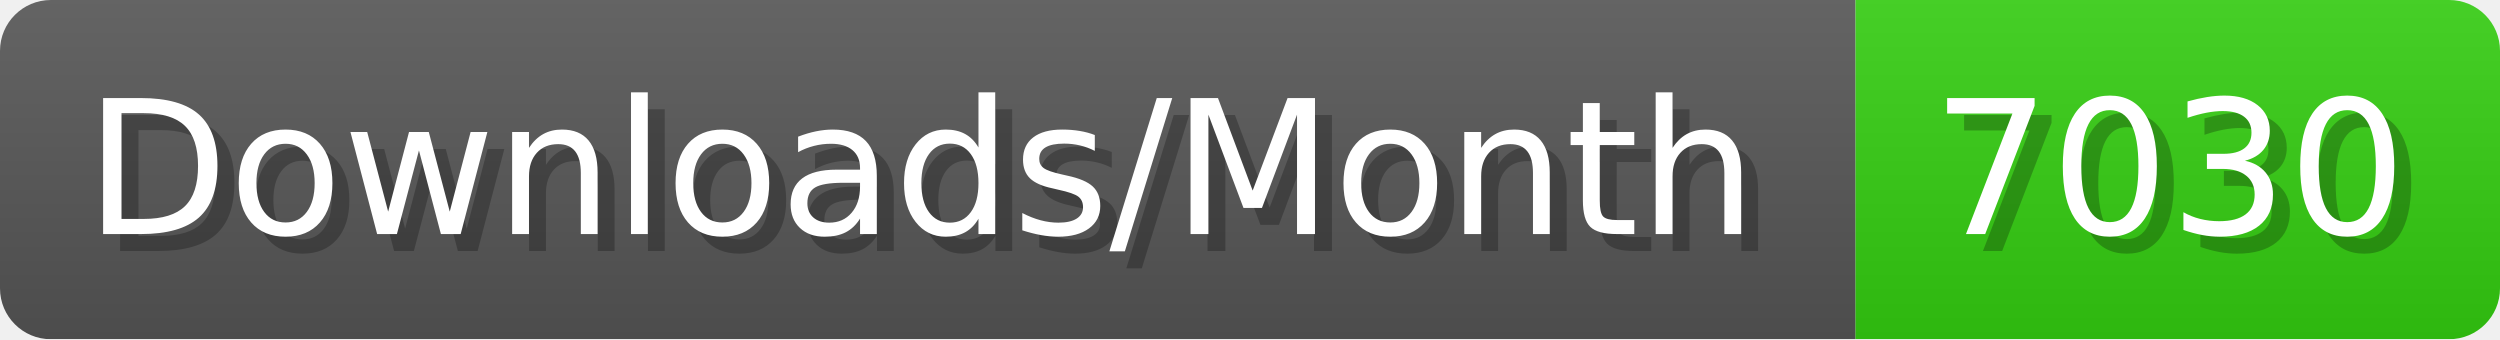
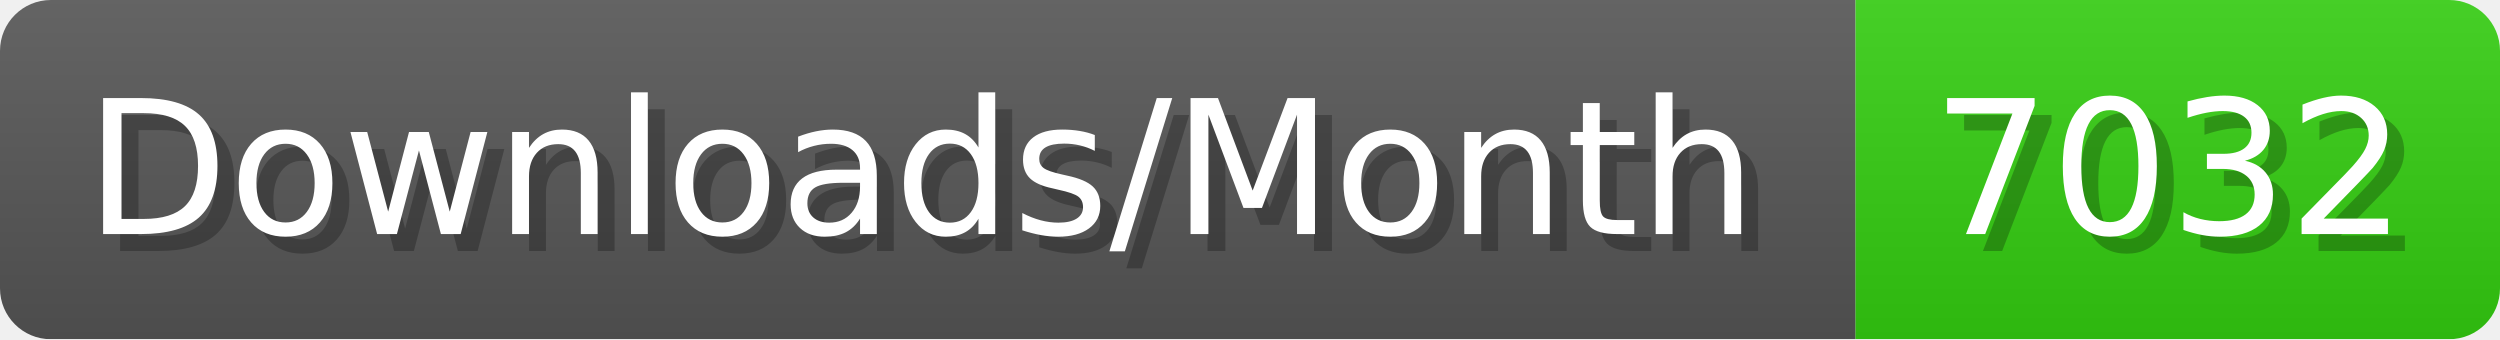
- <svg xmlns="http://www.w3.org/2000/svg" width="147.4" height="20" viewBox="0 0 1474 200" role="img" aria-label="Downloads/Month: 7030">
+ <svg xmlns="http://www.w3.org/2000/svg" width="147.4" height="20" viewBox="0 0 1474 200" role="img" aria-label="Downloads/Month: 7032">
  <linearGradient id="YlXUI" x2="0" y2="100%">
    <stop offset="0" stop-opacity=".1" stop-color="#EEE" />
    <stop offset="1" stop-opacity=".1" />
  </linearGradient>
  <mask id="JHhop">
    <rect width="1474" height="200" rx="30" fill="#FFF" />
  </mask>
  <g mask="url(#JHhop)">
    <rect width="1094" height="200" fill="#555" />
    <rect width="380" height="200" fill="#3C1" x="1094" />
    <rect width="1474" height="200" fill="url(#YlXUI)" />
  </g>
  <g aria-hidden="true" fill="#fff" text-anchor="start" font-family="Verdana,DejaVu Sans,sans-serif" font-size="110">
    <text x="60" y="148" textLength="994" fill="#000" opacity="0.25">Downloads/Month</text>
    <text x="50" y="138" textLength="994">Downloads/Month</text>
-     <text x="1149" y="148" textLength="280" fill="#000" opacity="0.25">7030</text>
-     <text x="1139" y="138" textLength="280">7030</text>
+     <text x="1149" y="148" textLength="280" fill="#000" opacity="0.25">7032</text>
+     <text x="1139" y="138" textLength="280">7032</text>
  </g>
</svg>
